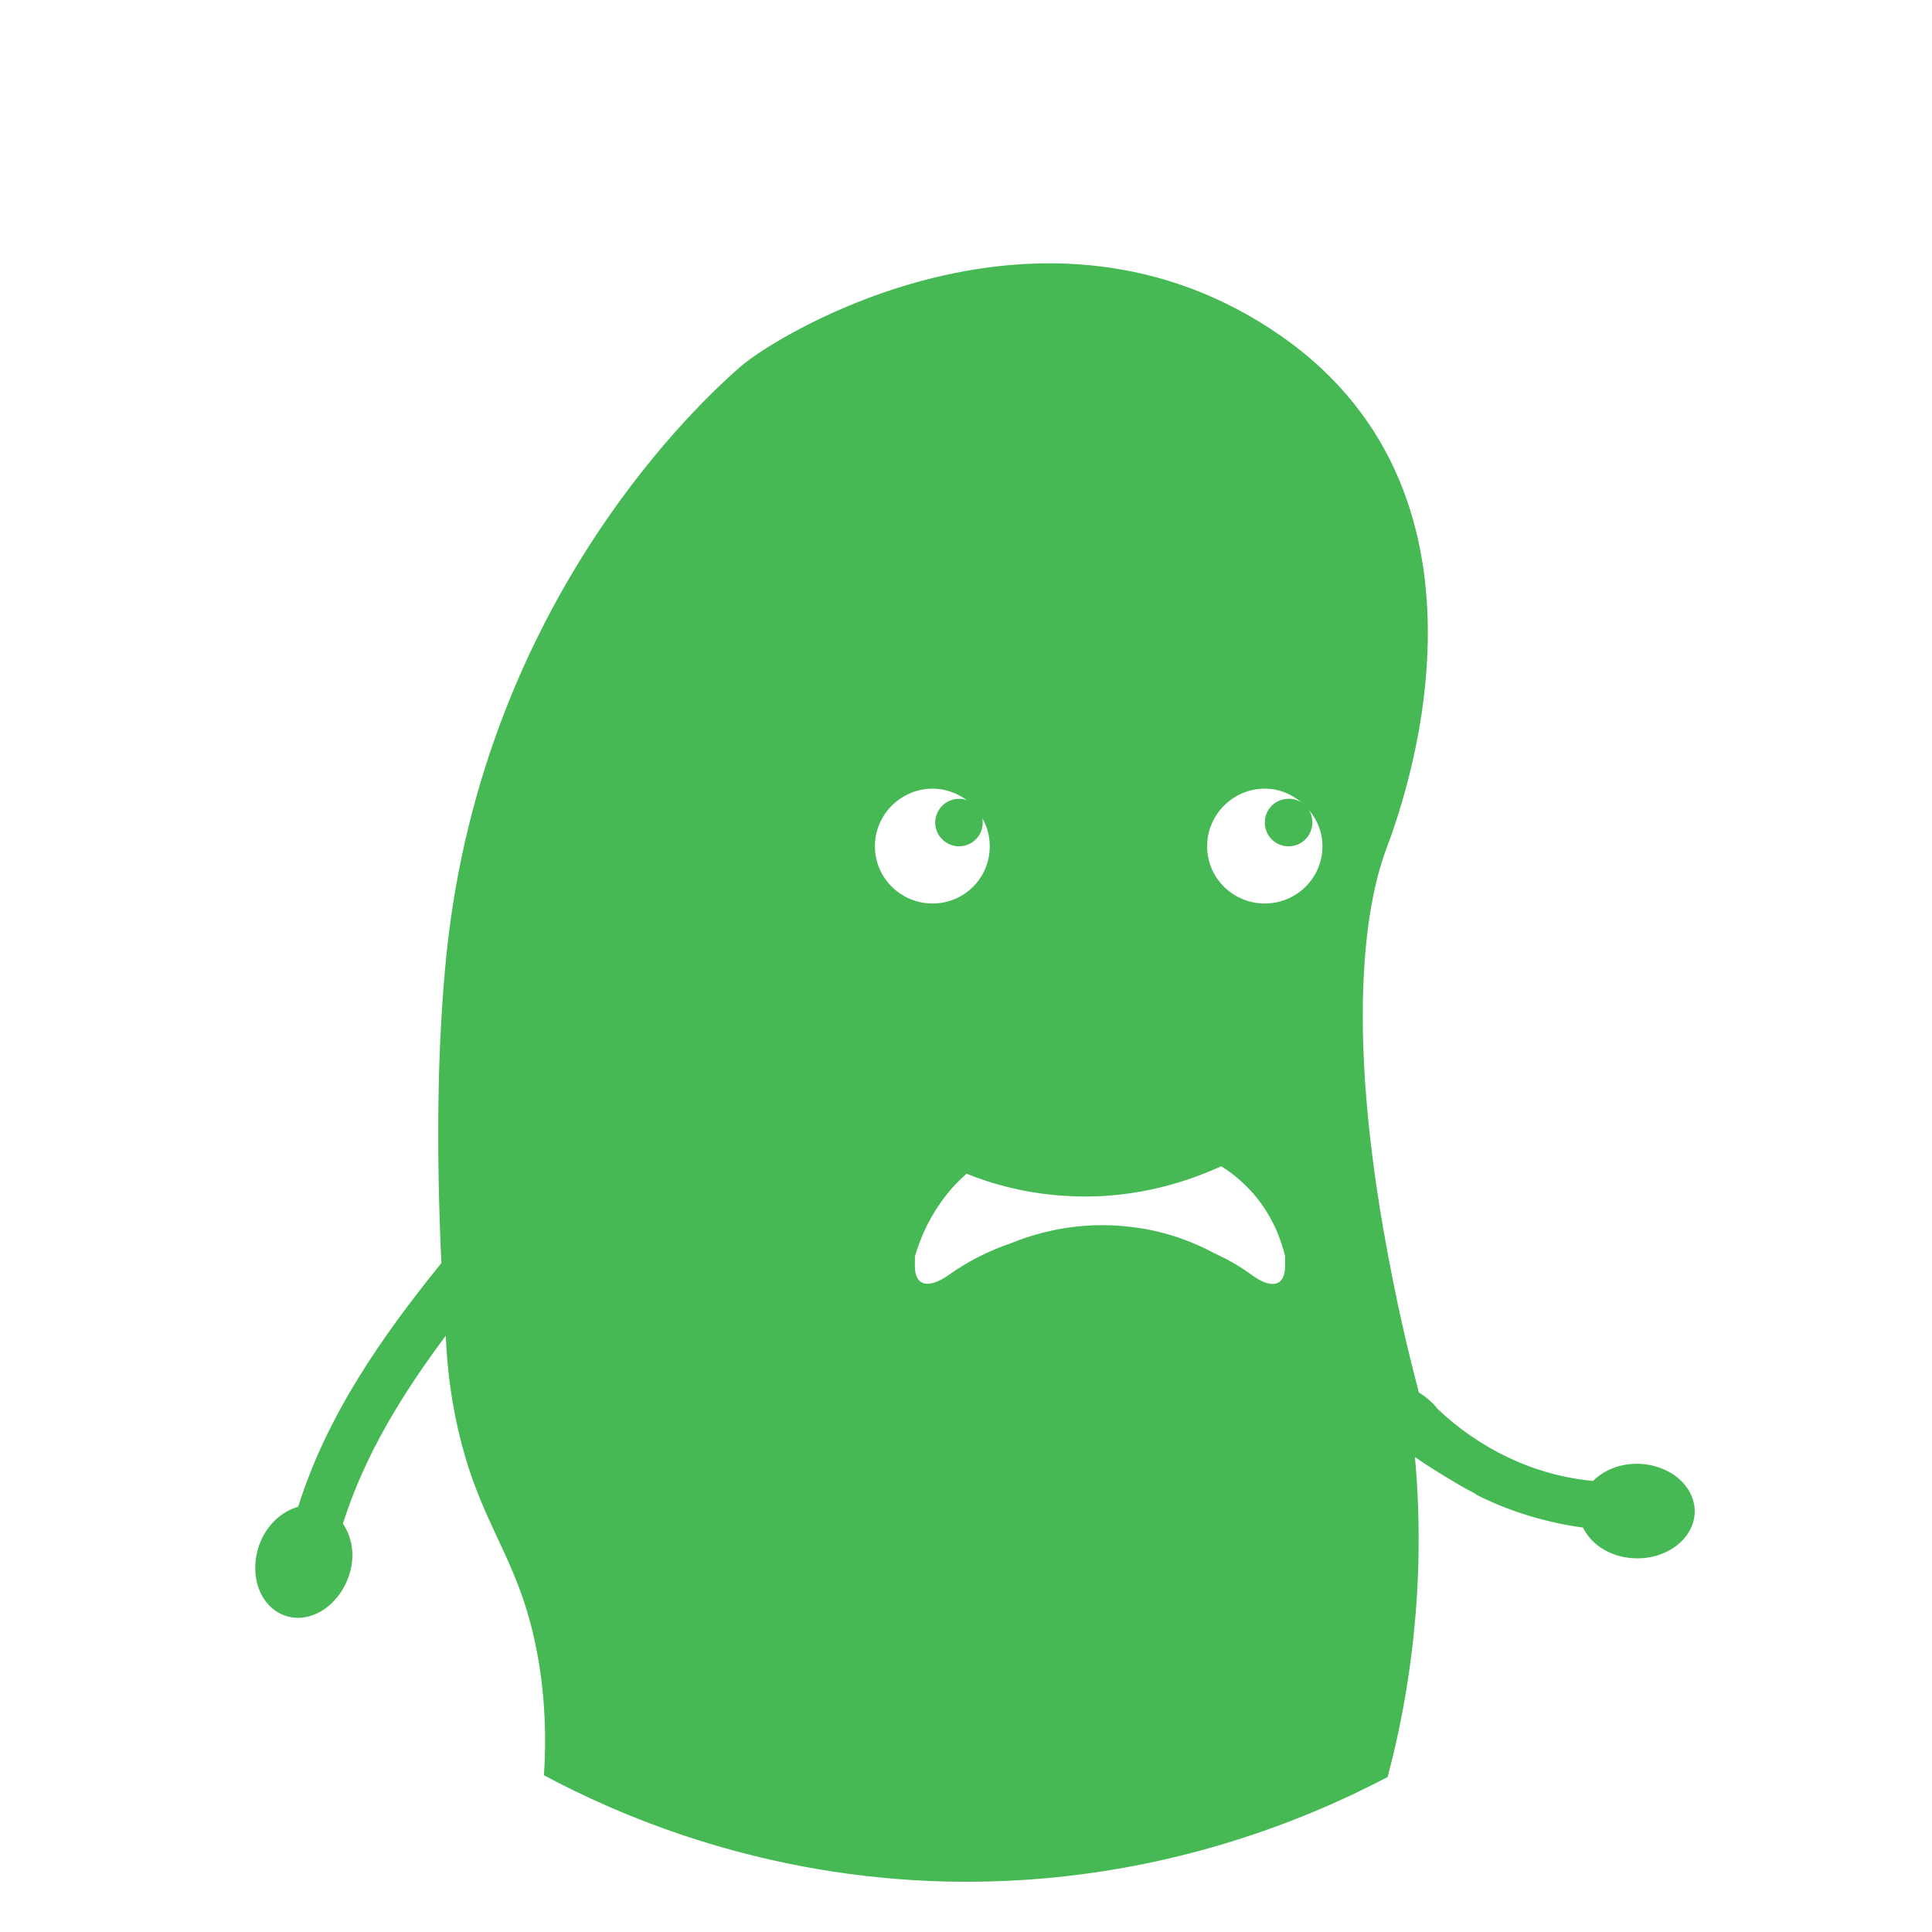
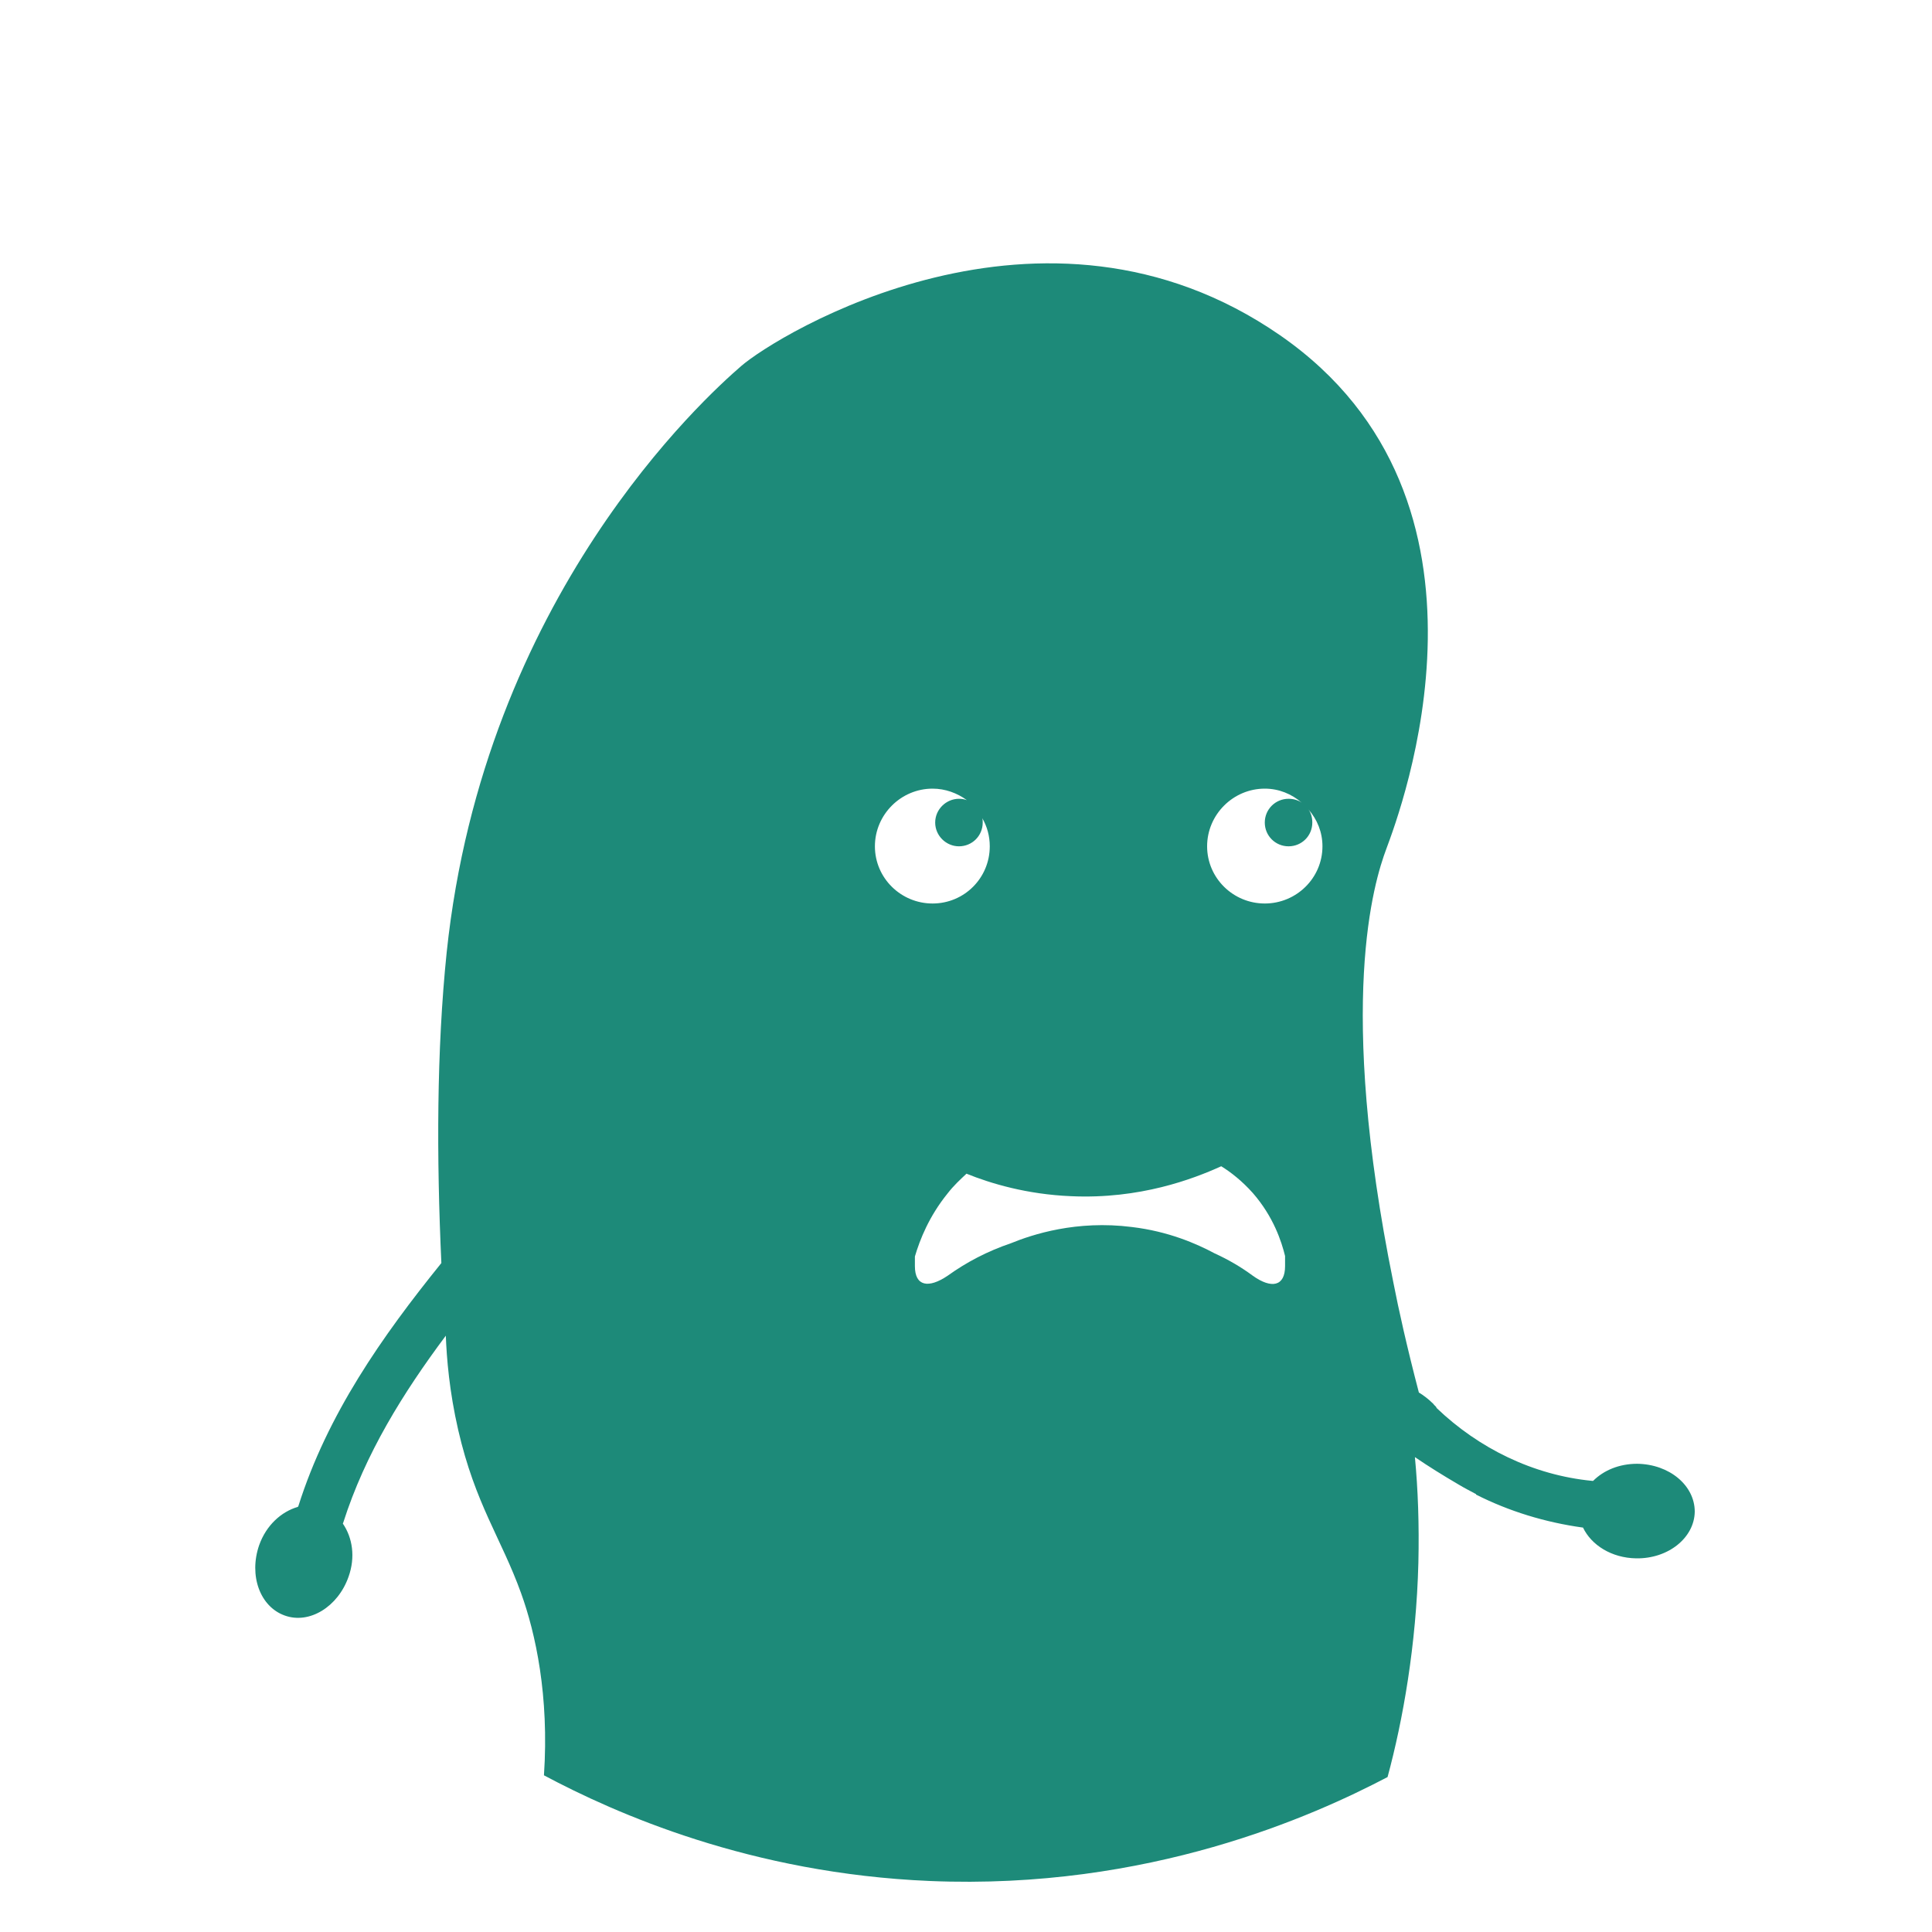
<svg xmlns="http://www.w3.org/2000/svg" width="20" height="20" viewBox="0 0 20 20" fill="none">
-   <path d="M16.948 15.153C16.761 15.153 16.601 15.221 16.492 15.33C16.487 15.33 16.487 15.33 16.483 15.33C15.872 15.271 15.307 14.993 14.87 14.574C14.87 14.569 14.87 14.569 14.87 14.569C14.861 14.556 14.847 14.547 14.838 14.533C14.788 14.483 14.733 14.442 14.688 14.415C14.565 13.945 14.478 13.554 14.424 13.276C13.836 10.378 14.223 9.13 14.351 8.788C14.496 8.396 15.717 5.18 13.253 3.472C10.793 1.768 8.036 3.472 7.672 3.79C7.303 4.109 5.011 6.178 4.624 9.859C4.519 10.875 4.519 11.986 4.569 13.075C3.954 13.836 3.389 14.642 3.089 15.59L3.084 15.599C2.911 15.649 2.756 15.79 2.683 15.995C2.574 16.31 2.692 16.633 2.948 16.724C3.203 16.816 3.499 16.633 3.608 16.323C3.681 16.119 3.649 15.918 3.549 15.772L3.553 15.763C3.781 15.048 4.173 14.419 4.615 13.827C4.624 14.059 4.651 14.401 4.743 14.802C4.92 15.572 5.189 15.923 5.394 16.492C5.544 16.907 5.686 17.554 5.631 18.378C6.374 18.774 7.772 19.394 9.626 19.472C11.895 19.567 13.599 18.797 14.364 18.396C14.524 17.804 14.661 17.03 14.683 16.178C14.692 15.781 14.679 15.417 14.647 15.084C14.788 15.18 14.934 15.271 15.098 15.367C15.157 15.403 15.221 15.435 15.28 15.467C15.28 15.472 15.28 15.472 15.28 15.472C15.622 15.645 15.995 15.759 16.383 15.813C16.383 15.813 16.383 15.813 16.387 15.813C16.474 15.995 16.683 16.128 16.938 16.132C17.271 16.137 17.54 15.918 17.544 15.649C17.544 15.376 17.28 15.157 16.948 15.153ZM9.057 8.761C9.057 8.433 9.326 8.164 9.654 8.164C9.786 8.164 9.909 8.21 10.009 8.283C9.982 8.273 9.954 8.269 9.927 8.269C9.795 8.269 9.681 8.378 9.681 8.515C9.681 8.652 9.795 8.761 9.927 8.761C10.064 8.761 10.173 8.652 10.173 8.515C10.173 8.501 10.173 8.483 10.168 8.469C10.219 8.556 10.246 8.656 10.246 8.761C10.246 9.089 9.982 9.353 9.654 9.353C9.326 9.353 9.057 9.089 9.057 8.761ZM13.303 13.107C13.303 13.317 13.162 13.344 12.97 13.207C12.847 13.116 12.715 13.039 12.574 12.975C12.387 12.875 12.096 12.747 11.717 12.702C11.143 12.629 10.688 12.779 10.465 12.87C10.223 12.952 10.005 13.066 9.809 13.207C9.613 13.339 9.471 13.317 9.471 13.107V13.007C9.522 12.834 9.617 12.592 9.809 12.355C9.872 12.273 9.941 12.21 10.005 12.15C10.255 12.251 10.629 12.364 11.089 12.383C11.8 12.415 12.351 12.205 12.642 12.073C12.738 12.132 12.856 12.223 12.97 12.351C13.184 12.597 13.266 12.852 13.303 13.002V13.107ZM13.093 9.353C12.765 9.353 12.496 9.089 12.496 8.761C12.496 8.433 12.765 8.164 13.093 8.164C13.239 8.164 13.371 8.219 13.476 8.31C13.44 8.283 13.389 8.269 13.339 8.269C13.203 8.269 13.093 8.378 13.093 8.515C13.093 8.652 13.203 8.761 13.339 8.761C13.476 8.761 13.585 8.652 13.585 8.515C13.585 8.465 13.572 8.415 13.544 8.378C13.636 8.483 13.69 8.615 13.69 8.761C13.69 9.089 13.421 9.353 13.093 9.353Z" fill="#46B955" />
+   <path d="M16.948 15.153C16.761 15.153 16.601 15.221 16.492 15.33C16.487 15.33 16.487 15.33 16.483 15.33C15.872 15.271 15.307 14.993 14.87 14.574C14.87 14.569 14.87 14.569 14.87 14.569C14.861 14.556 14.847 14.547 14.838 14.533C14.788 14.483 14.733 14.442 14.688 14.415C14.565 13.945 14.478 13.554 14.424 13.276C13.836 10.378 14.223 9.13 14.351 8.788C14.496 8.396 15.717 5.18 13.253 3.472C10.793 1.768 8.036 3.472 7.672 3.79C7.303 4.109 5.011 6.178 4.624 9.859C4.519 10.875 4.519 11.986 4.569 13.075C3.954 13.836 3.389 14.642 3.089 15.59L3.084 15.599C2.911 15.649 2.756 15.79 2.683 15.995C2.574 16.31 2.692 16.633 2.948 16.724C3.203 16.816 3.499 16.633 3.608 16.323C3.681 16.119 3.649 15.918 3.549 15.772L3.553 15.763C3.781 15.048 4.173 14.419 4.615 13.827C4.624 14.059 4.651 14.401 4.743 14.802C4.92 15.572 5.189 15.923 5.394 16.492C5.544 16.907 5.686 17.554 5.631 18.378C6.374 18.774 7.772 19.394 9.626 19.472C11.895 19.567 13.599 18.797 14.364 18.396C14.524 17.804 14.661 17.03 14.683 16.178C14.692 15.781 14.679 15.417 14.647 15.084C14.788 15.18 14.934 15.271 15.098 15.367C15.157 15.403 15.221 15.435 15.28 15.467C15.28 15.472 15.28 15.472 15.28 15.472C15.622 15.645 15.995 15.759 16.383 15.813C16.383 15.813 16.383 15.813 16.387 15.813C16.474 15.995 16.683 16.128 16.938 16.132C17.271 16.137 17.54 15.918 17.544 15.649C17.544 15.376 17.28 15.157 16.948 15.153ZM9.057 8.761C9.057 8.433 9.326 8.164 9.654 8.164C9.786 8.164 9.909 8.21 10.009 8.283C9.982 8.273 9.954 8.269 9.927 8.269C9.795 8.269 9.681 8.378 9.681 8.515C9.681 8.652 9.795 8.761 9.927 8.761C10.064 8.761 10.173 8.652 10.173 8.515C10.173 8.501 10.173 8.483 10.168 8.469C10.219 8.556 10.246 8.656 10.246 8.761C10.246 9.089 9.982 9.353 9.654 9.353C9.326 9.353 9.057 9.089 9.057 8.761ZM13.303 13.107C13.303 13.317 13.162 13.344 12.97 13.207C12.847 13.116 12.715 13.039 12.574 12.975C12.387 12.875 12.096 12.747 11.717 12.702C11.143 12.629 10.688 12.779 10.465 12.87C10.223 12.952 10.005 13.066 9.809 13.207C9.613 13.339 9.471 13.317 9.471 13.107V13.007C9.522 12.834 9.617 12.592 9.809 12.355C9.872 12.273 9.941 12.21 10.005 12.15C10.255 12.251 10.629 12.364 11.089 12.383C11.8 12.415 12.351 12.205 12.642 12.073C12.738 12.132 12.856 12.223 12.97 12.351C13.184 12.597 13.266 12.852 13.303 13.002V13.107ZM13.093 9.353C12.765 9.353 12.496 9.089 12.496 8.761C12.496 8.433 12.765 8.164 13.093 8.164C13.239 8.164 13.371 8.219 13.476 8.31C13.44 8.283 13.389 8.269 13.339 8.269C13.203 8.269 13.093 8.378 13.093 8.515C13.093 8.652 13.203 8.761 13.339 8.761C13.476 8.761 13.585 8.652 13.585 8.515C13.585 8.465 13.572 8.415 13.544 8.378C13.636 8.483 13.69 8.615 13.69 8.761C13.69 9.089 13.421 9.353 13.093 9.353Z" fill="#1D8A79" />
</svg>
